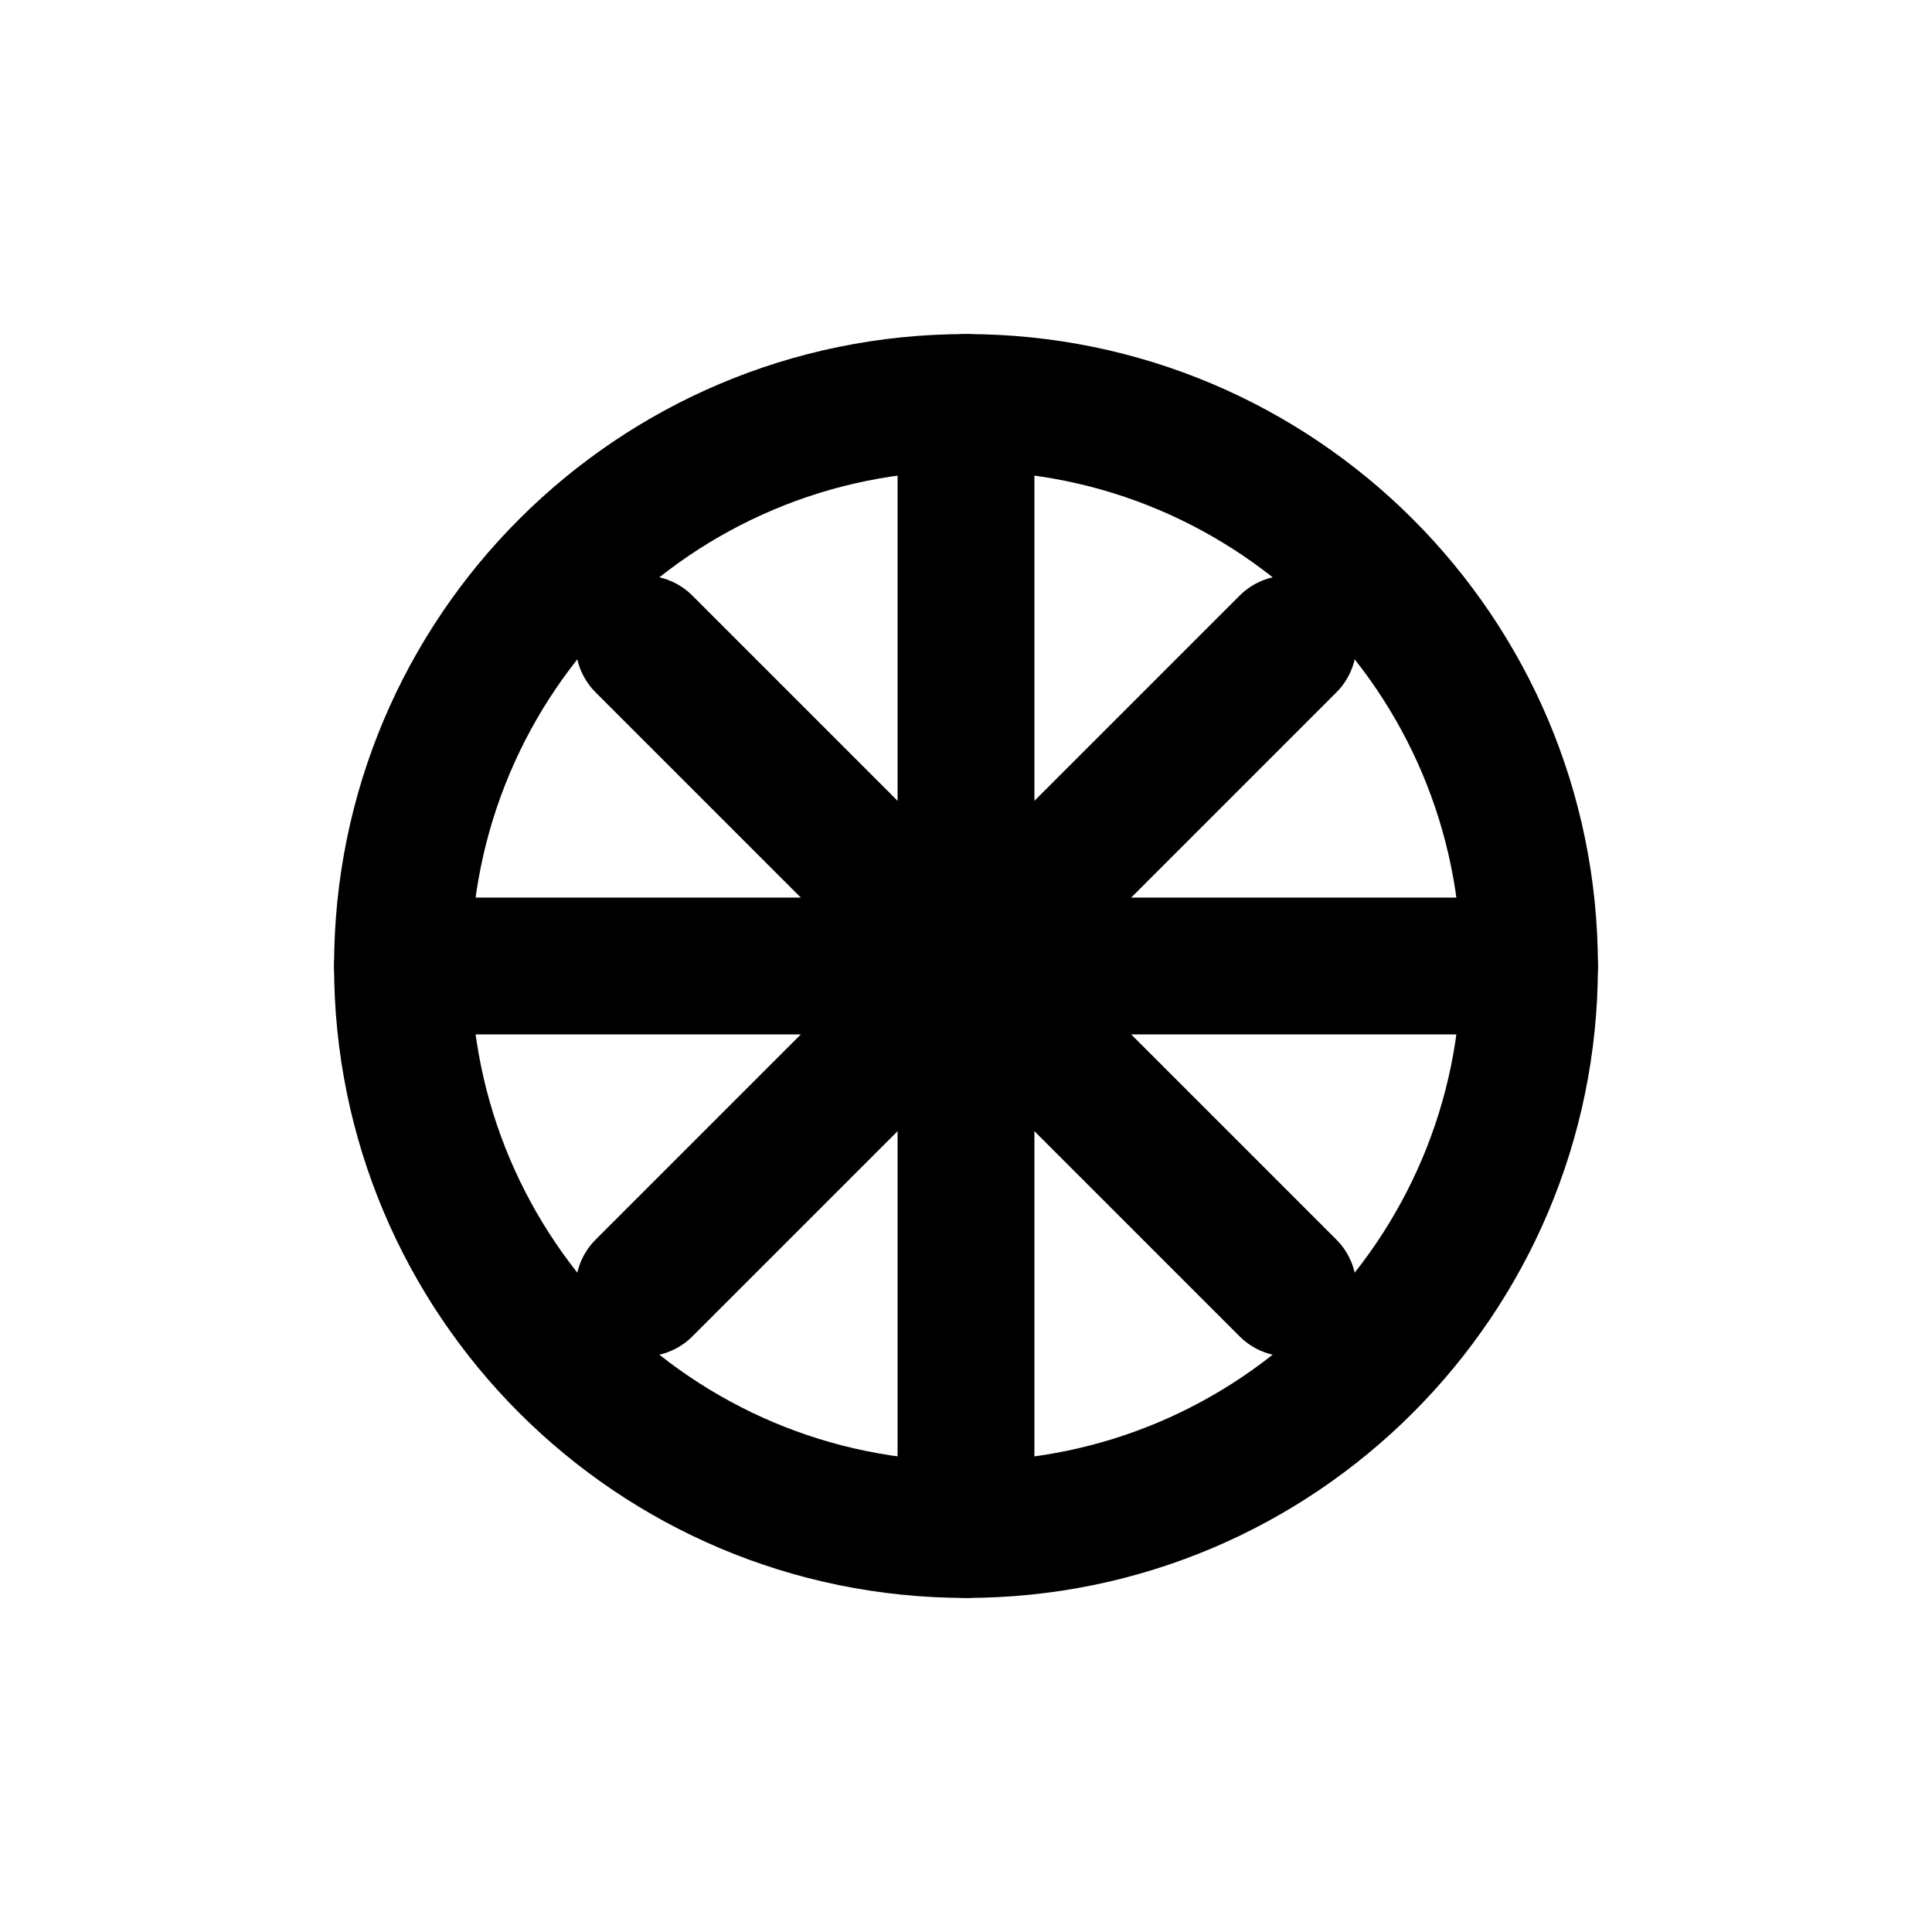
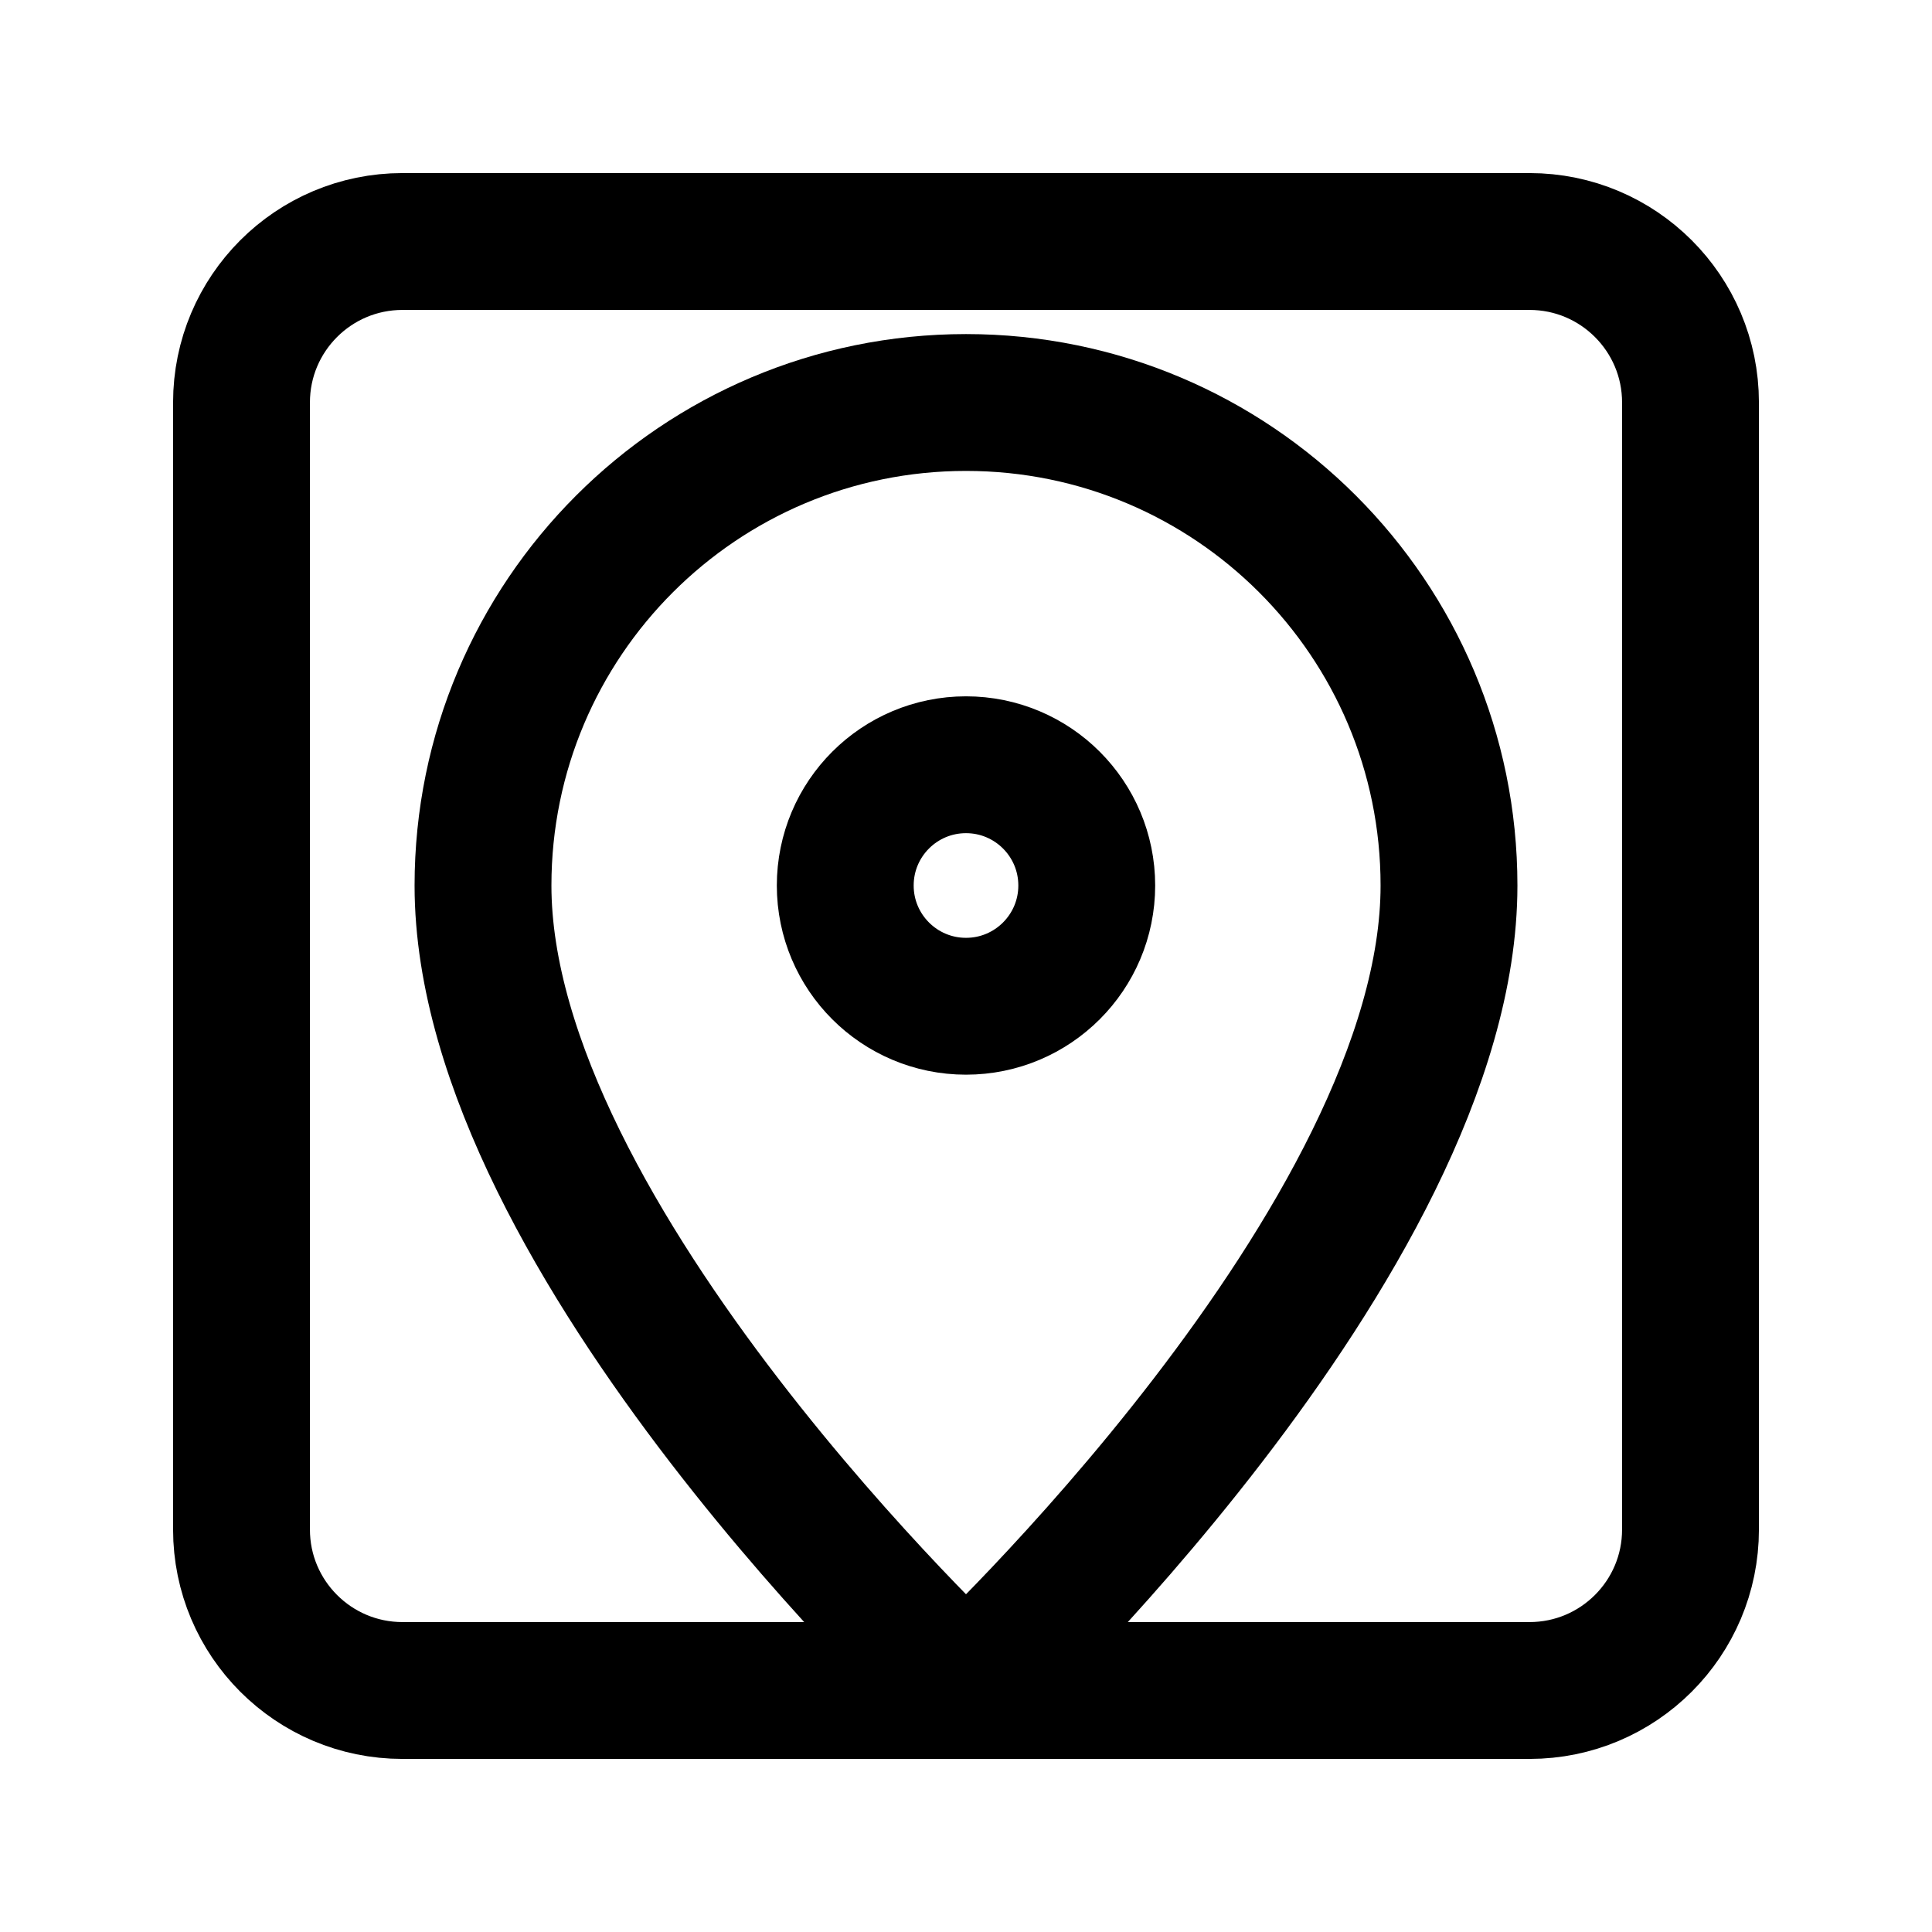
<svg xmlns="http://www.w3.org/2000/svg" viewBox="0 0 24 24" fill="none" stroke="currentColor" stroke-width="1.7" stroke-linecap="round" stroke-linejoin="round">
-   <circle cx="12" cy="12" r="7" />
-   <path d="M12 5v14M5 12h14" />
-   <path d="m8 8 8 8M16 8l-8 8" />
+   <rect x="3" y="3" width="18" height="18" rx="2" />
+   <path d="M12 21s6-5.6 6-10a6 6 0 1 0-12 0c0 4.4 6 10 6 10Z" />
+   <circle cx="12" cy="11" r="1.5" />
</svg>
